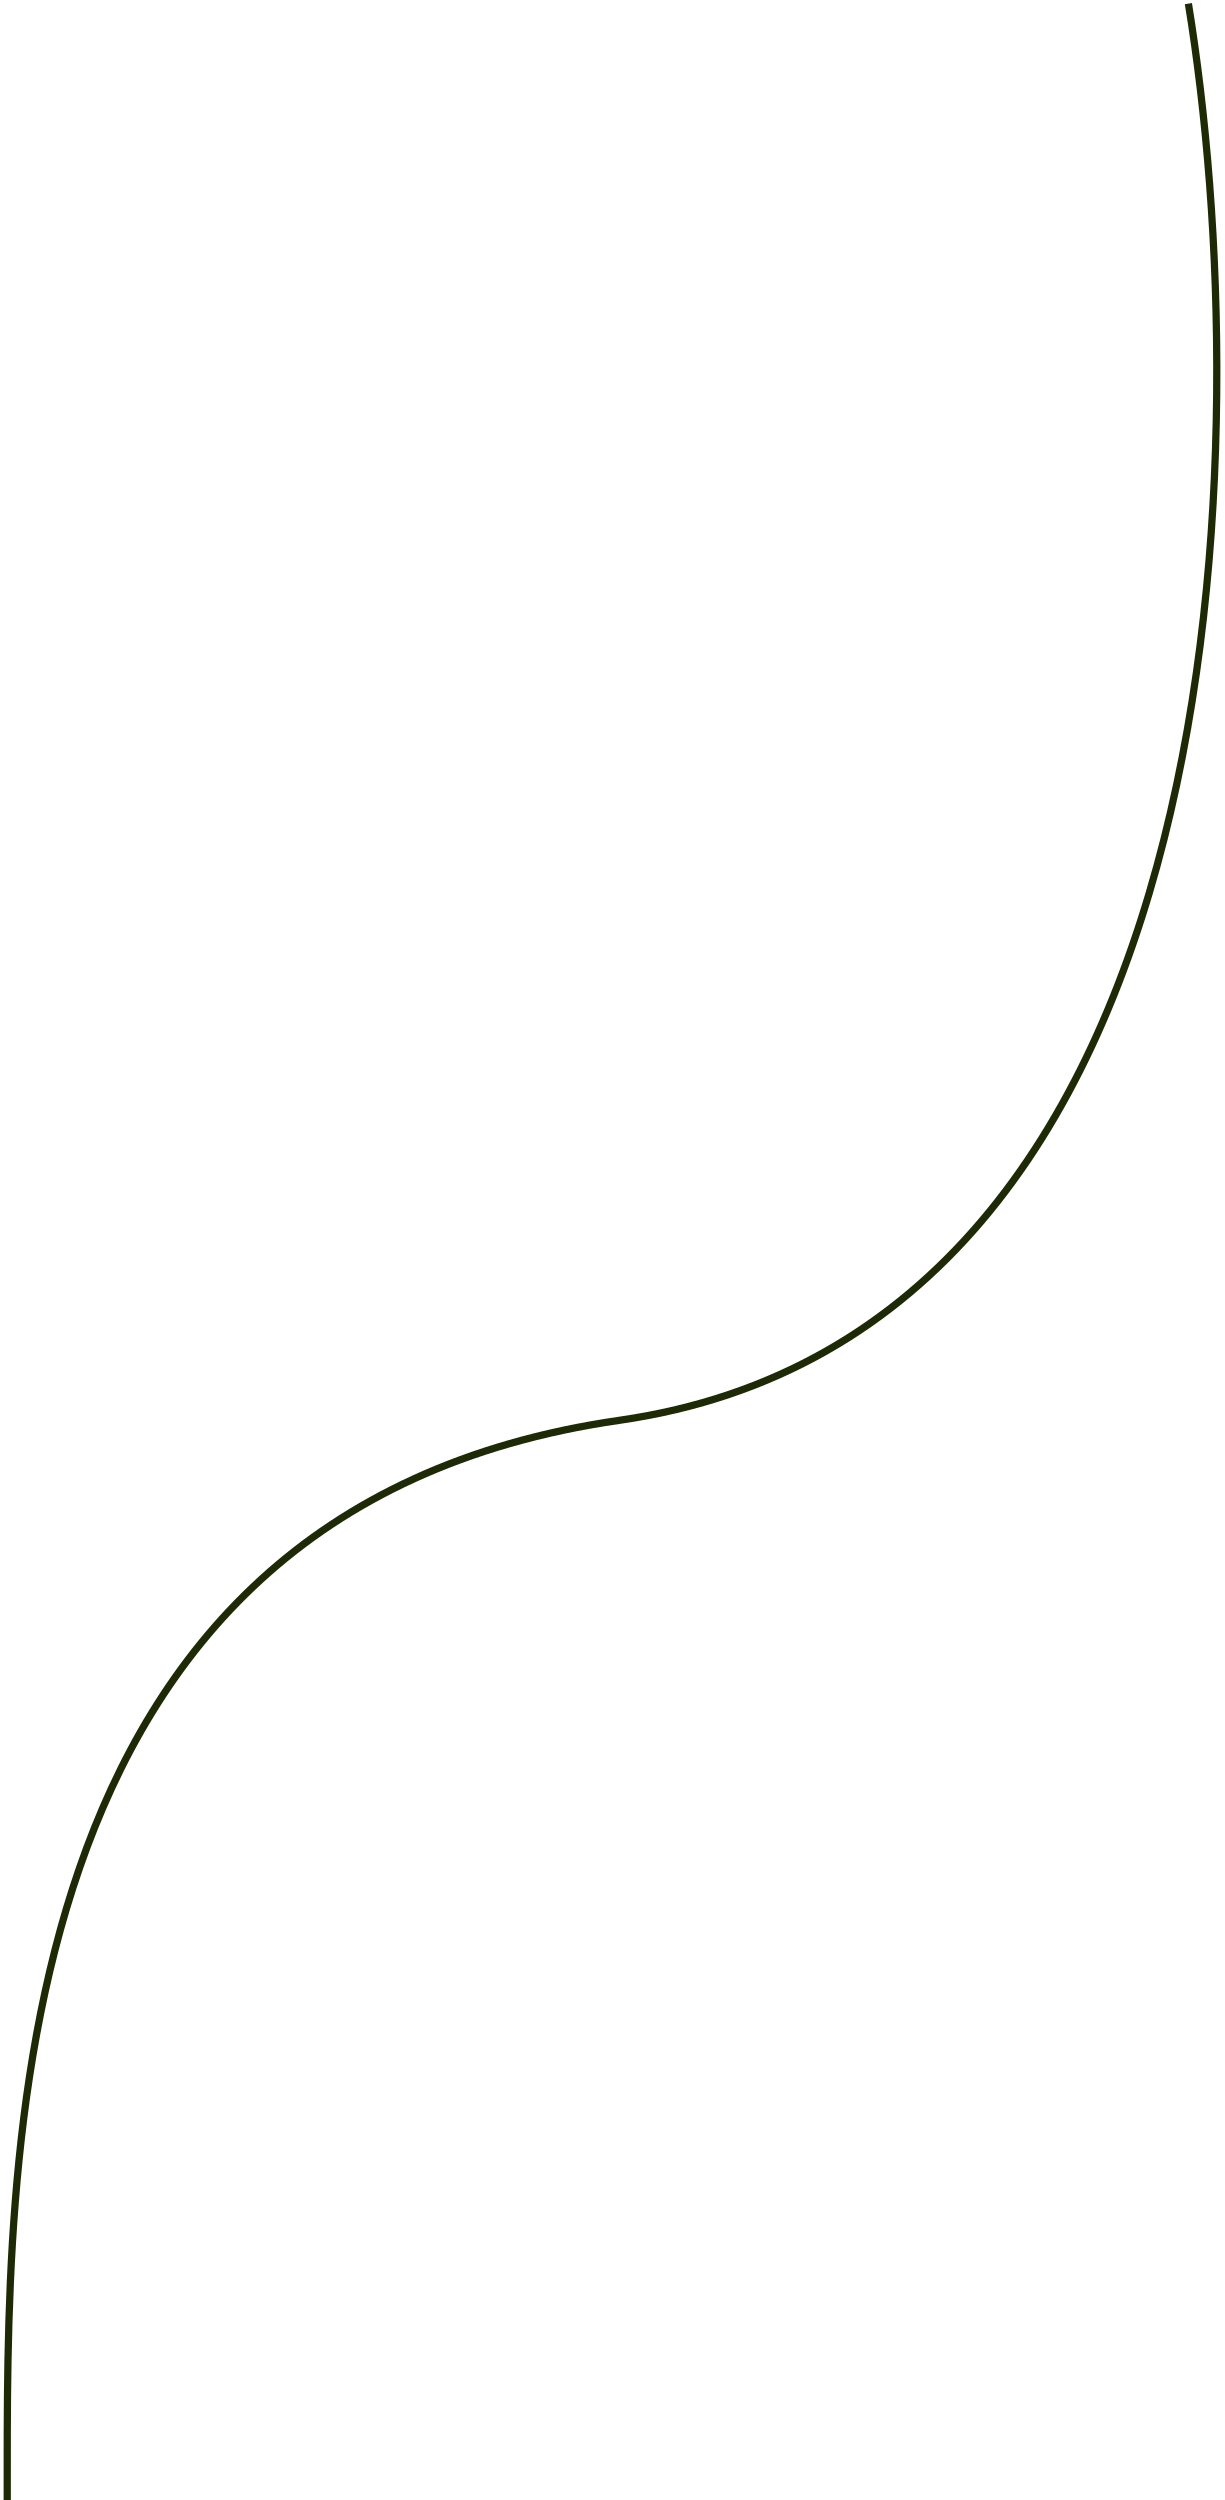
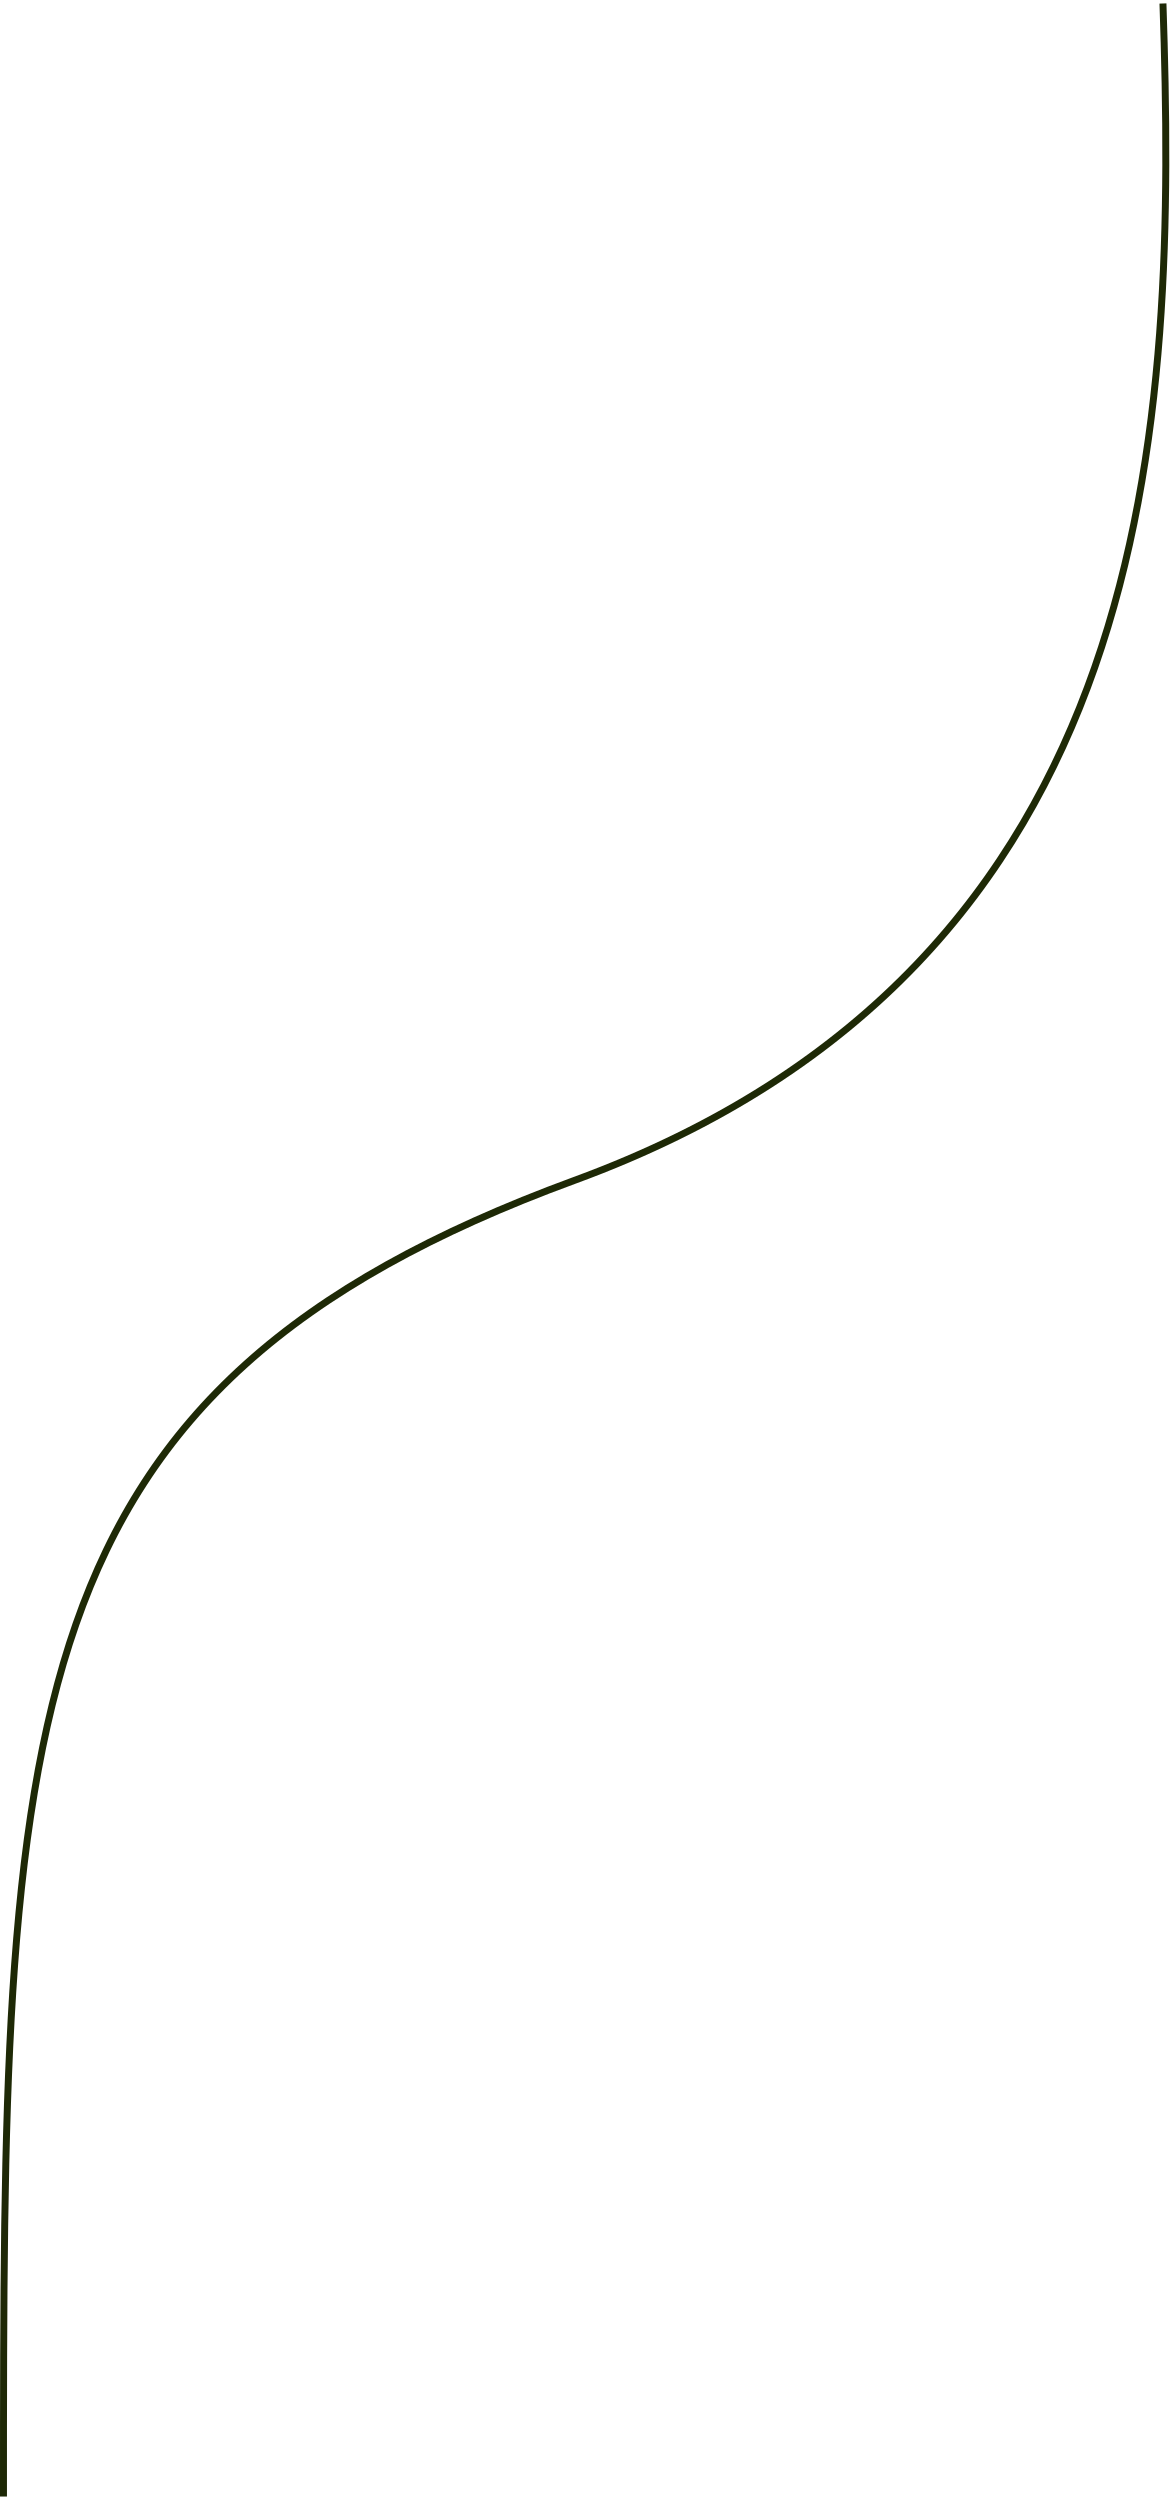
- <svg xmlns="http://www.w3.org/2000/svg" width="169" height="345" viewBox="0 0 169 345" fill="none">
-   <path d="M163.998 0.5C173.665 59.833 171.498 183.6 85.498 196C-0.502 208.4 0.998 298.5 0.998 345" stroke="#1E2906" />
+ <svg xmlns="http://www.w3.org/2000/svg" width="168" height="359" viewBox="0 0 168 359" fill="none">
+   <path d="M167.001 0.5C169.001 60.5 167.001 138.5 82.5 169.5C0.927 199.426 0.499 246.5 0.5 358.5" stroke="#1E2906" />
</svg>
